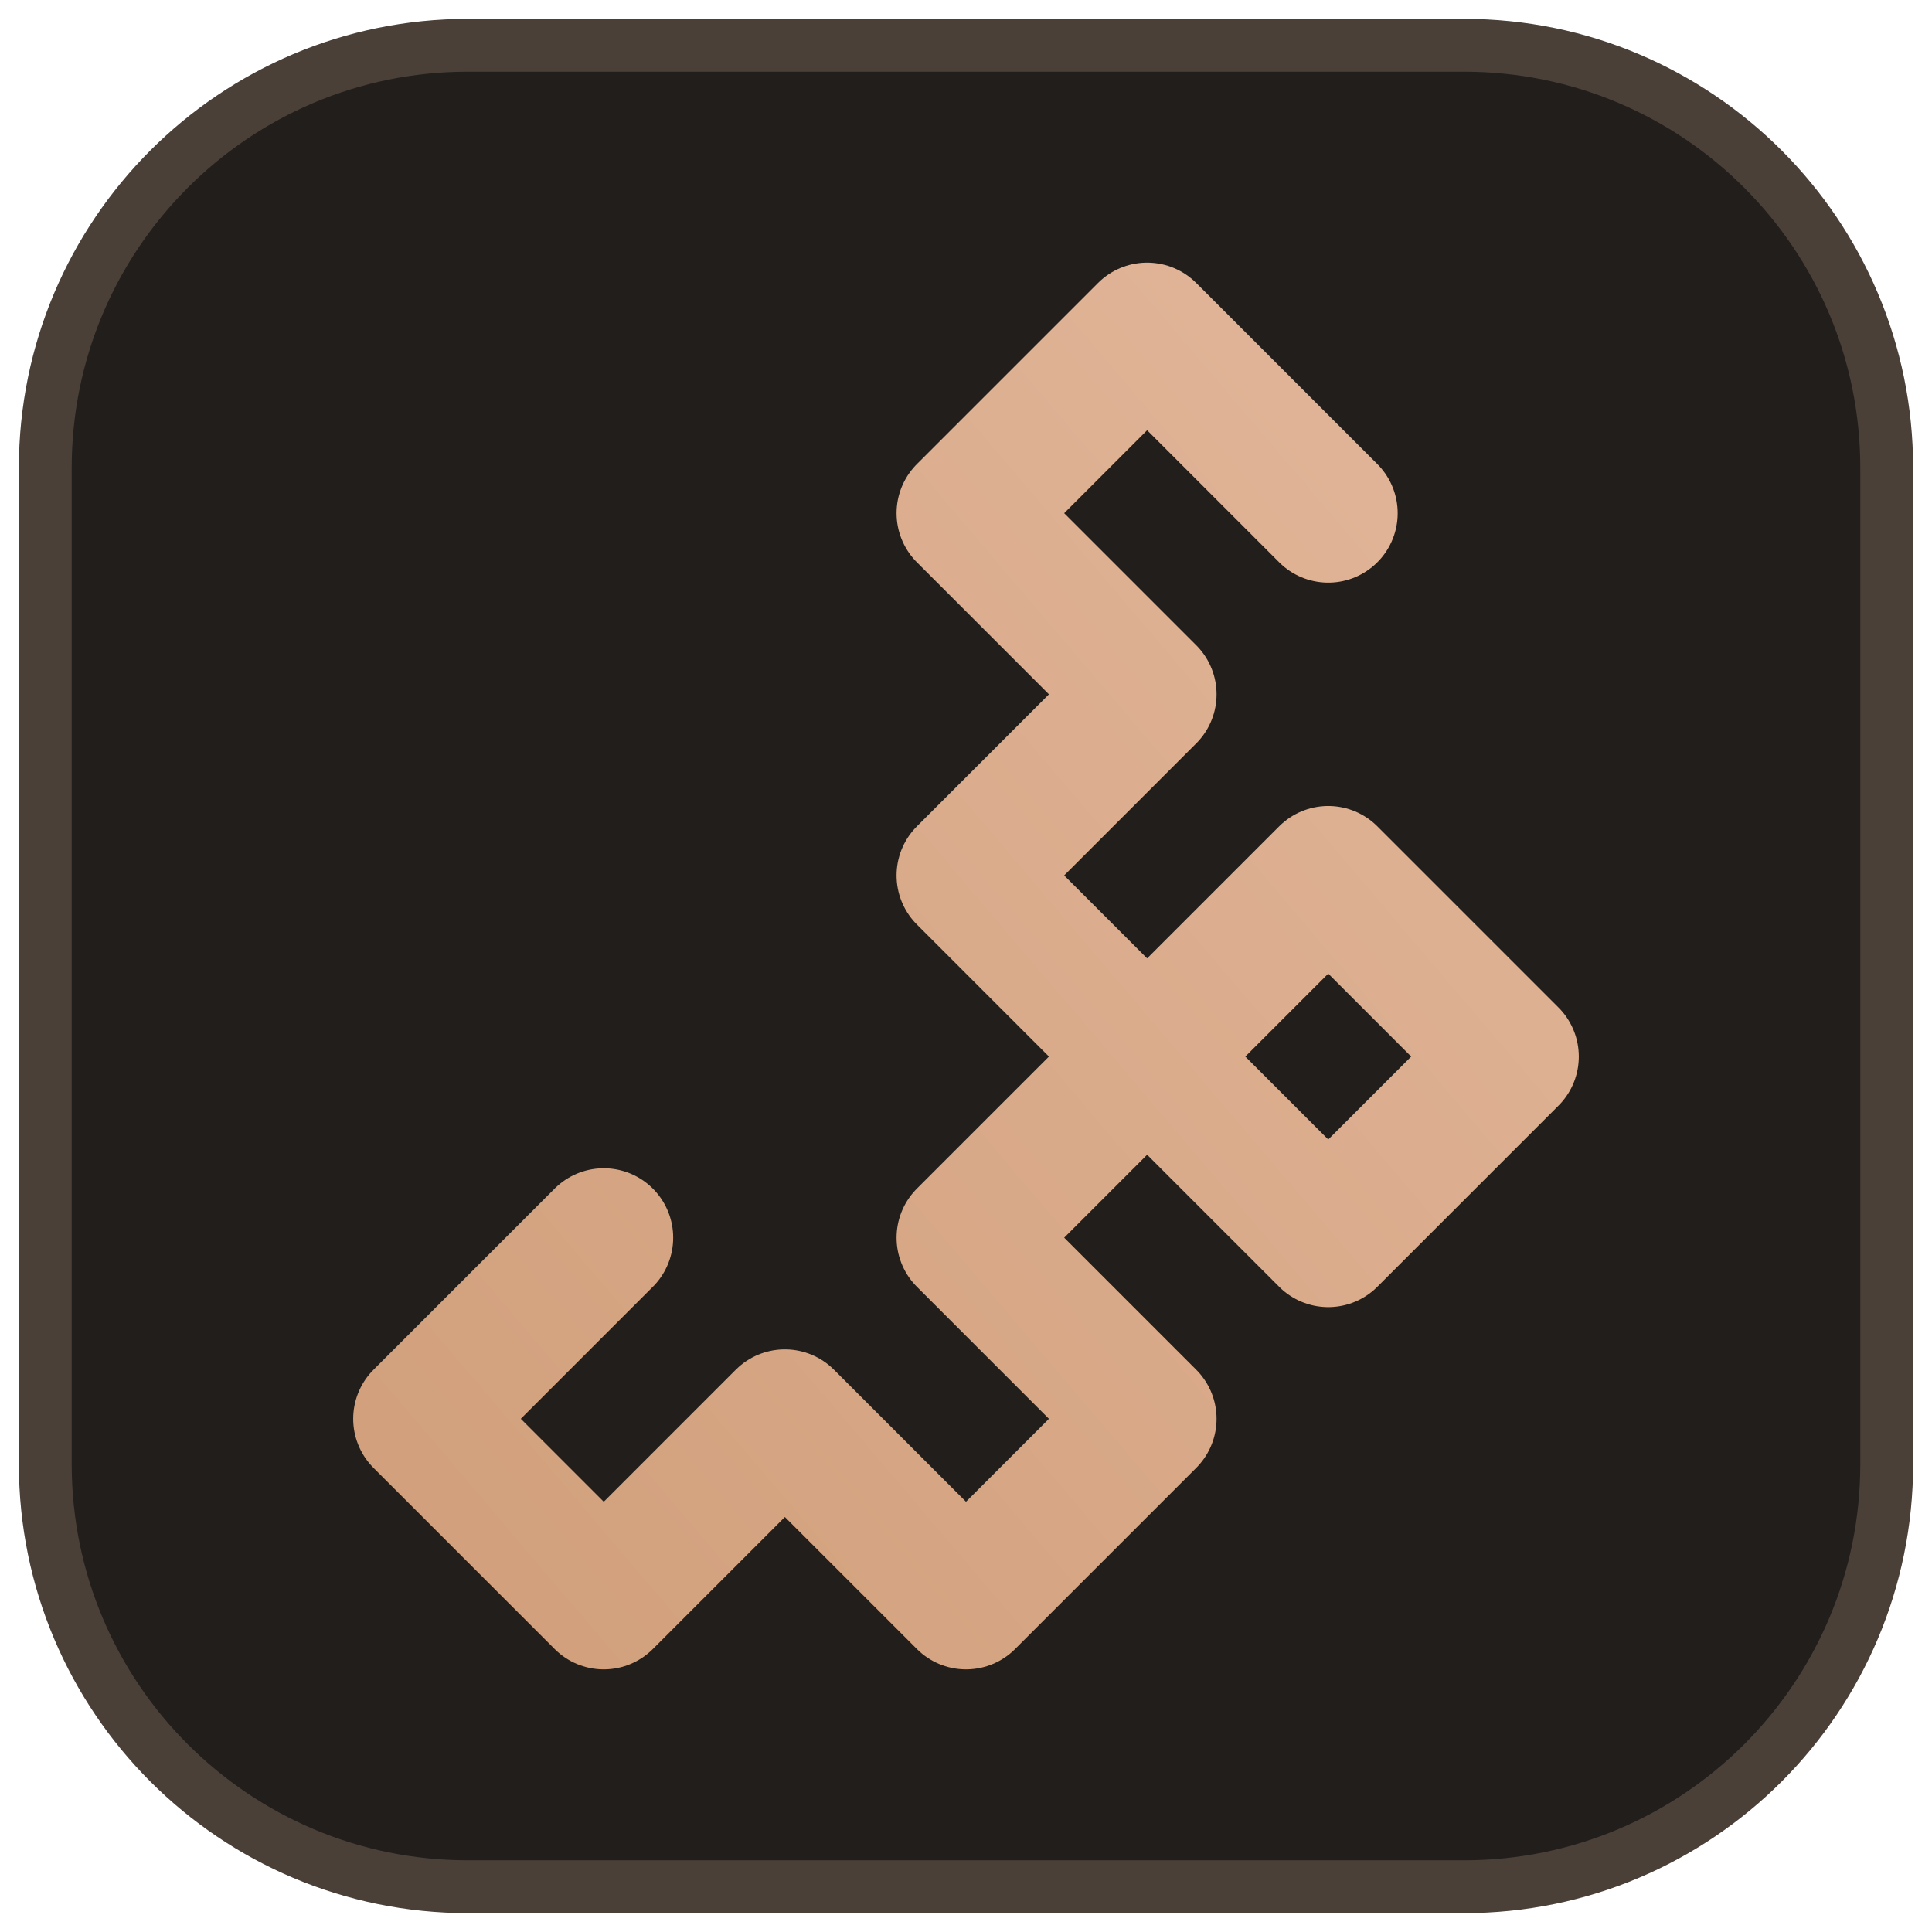
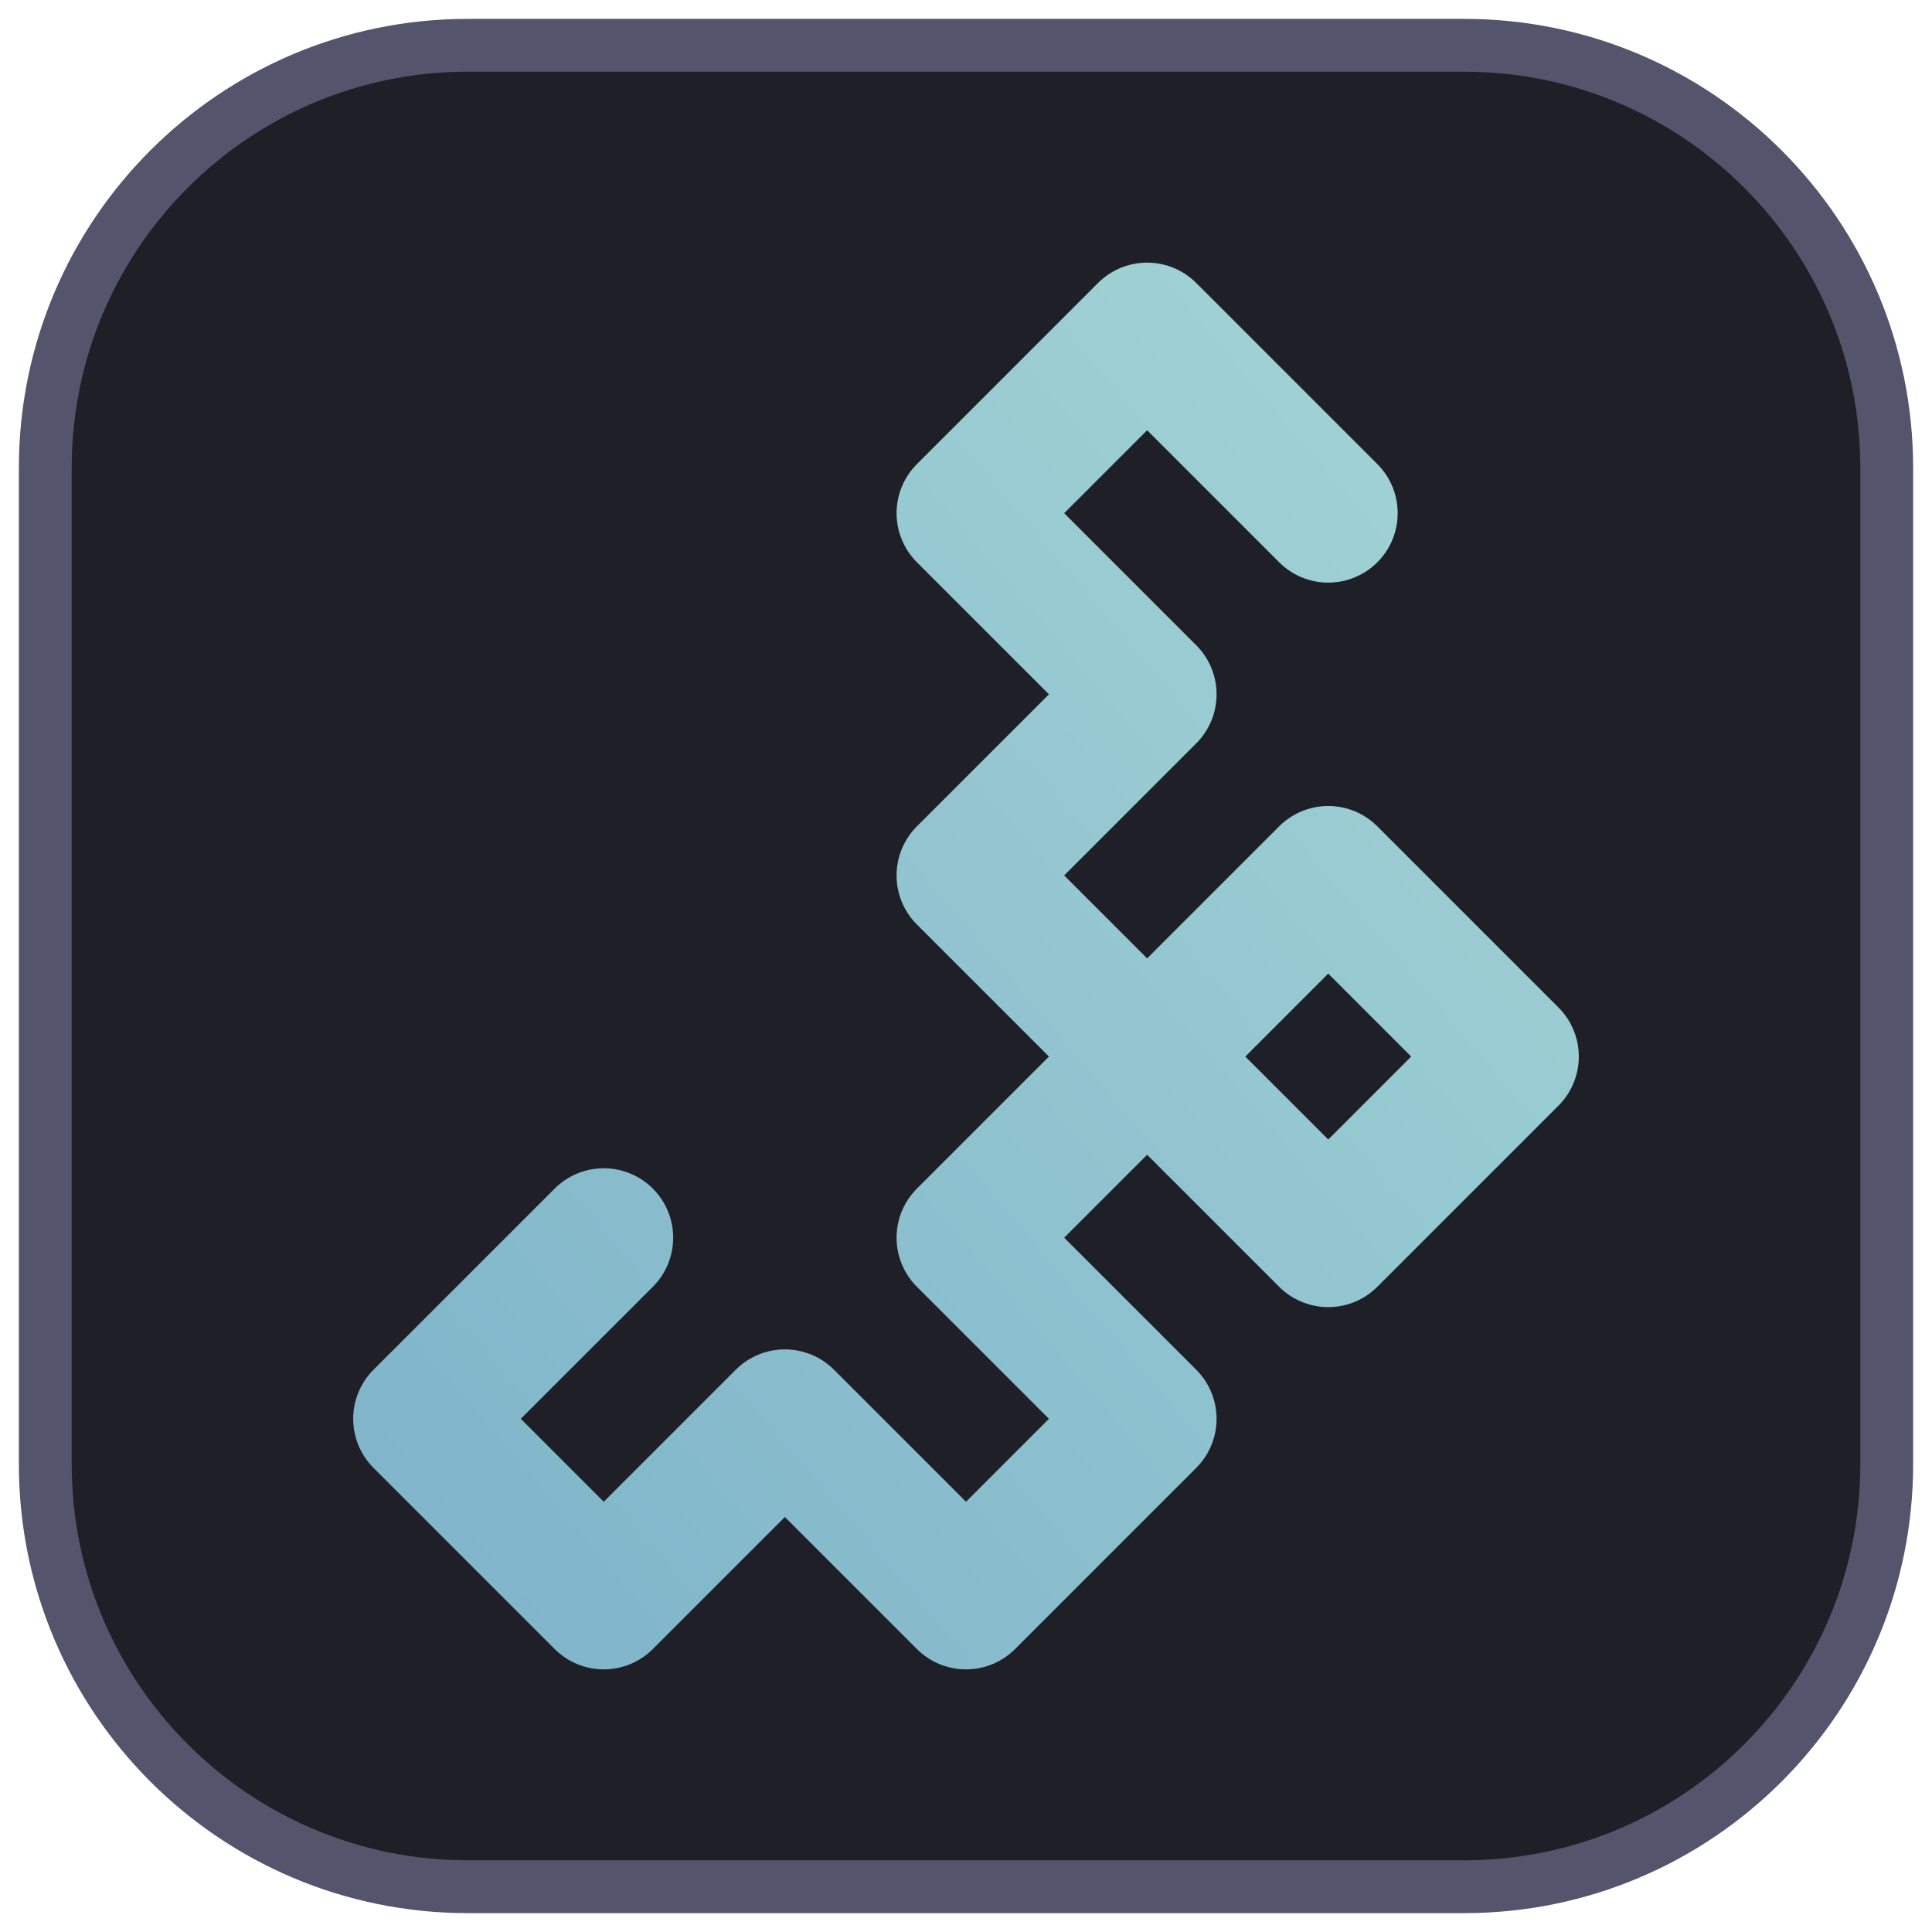
<svg xmlns="http://www.w3.org/2000/svg" viewBox="0 0 64 64" role="img" aria-labelledby="title">
  <style>
    .frame {
-       fill: #211e1b;
-       stroke: #4a4038;
+       fill: #1f1f28;
+       stroke: #54546d;
    }
-     .start { stop-color: #d19f7b; }
-     .end   { stop-color: #e2b69a; }
+     .start { stop-color: #7fb4ca; }
+     .end   { stop-color: #a3d4d5; }
    @media (prefers-color-scheme: light) {
      .frame {
-         fill: #fbfbfb;
-         stroke: #e2d9d3;
+         fill: #e8ebf1;
+         stroke: #8f99aa;
      }
-       .start { stop-color: #d65c5c; }
-       .end   { stop-color: #b94747; }
+       .start { stop-color: #3d6784; }
+       .end   { stop-color: #2f506a; }
    }
  </style>
  <defs>
    <linearGradient id="curve" x1="0" y1="1" x2="1" y2="0">
      <stop class="start" offset="0" />
      <stop class="end" offset="1" />
    </linearGradient>
  </defs>
  <rect class="frame" x="1.5" y="1.5" width="61" height="61" rx="14" stroke-width="1.75" />
  <polyline points="20.000,41.000 14.000,47.000 20.000,53.000 26.000,47.000 32.000,53.000 38.000,47.000 32.000,41.000 38.000,35.000 44.000,41.000 50.000,35.000 44.000,29.000 38.000,35.000 32.000,29.000 38.000,23.000 32.000,17.000 38.000,11.000 44.000,17.000" fill="none" stroke="url(#curve)" stroke-width="4.6" stroke-linecap="round" stroke-linejoin="round" />
</svg>
